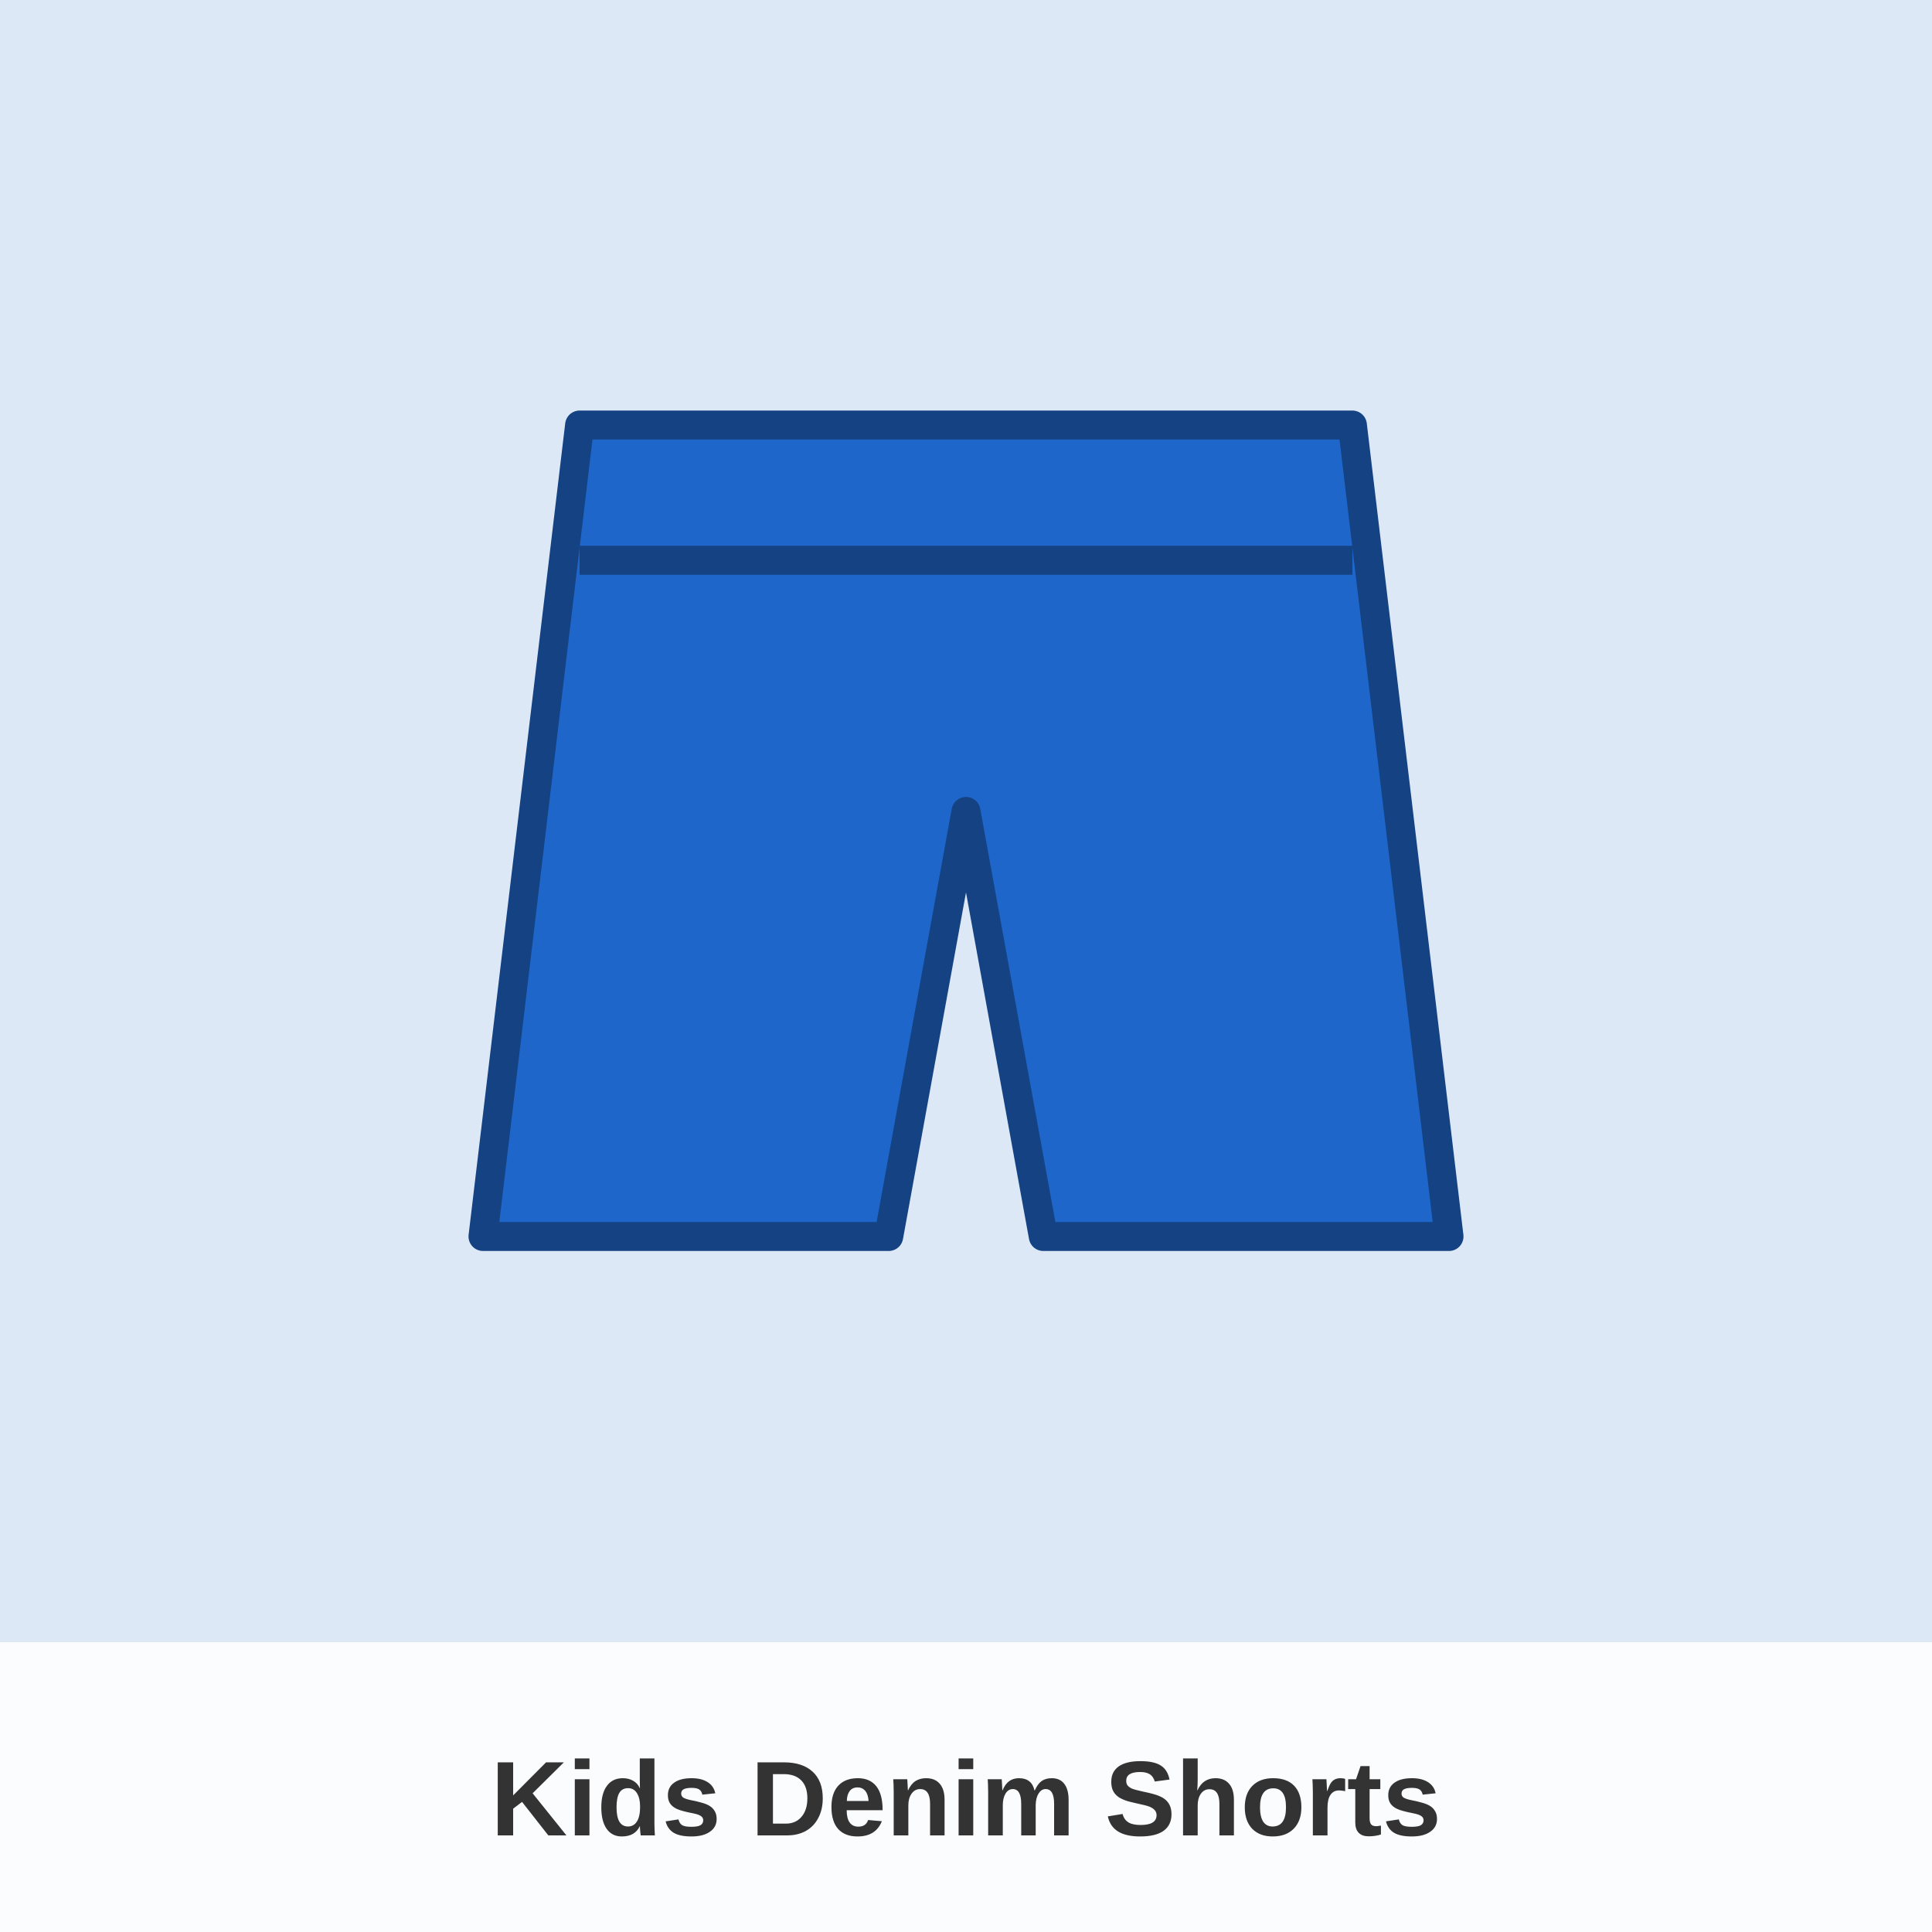
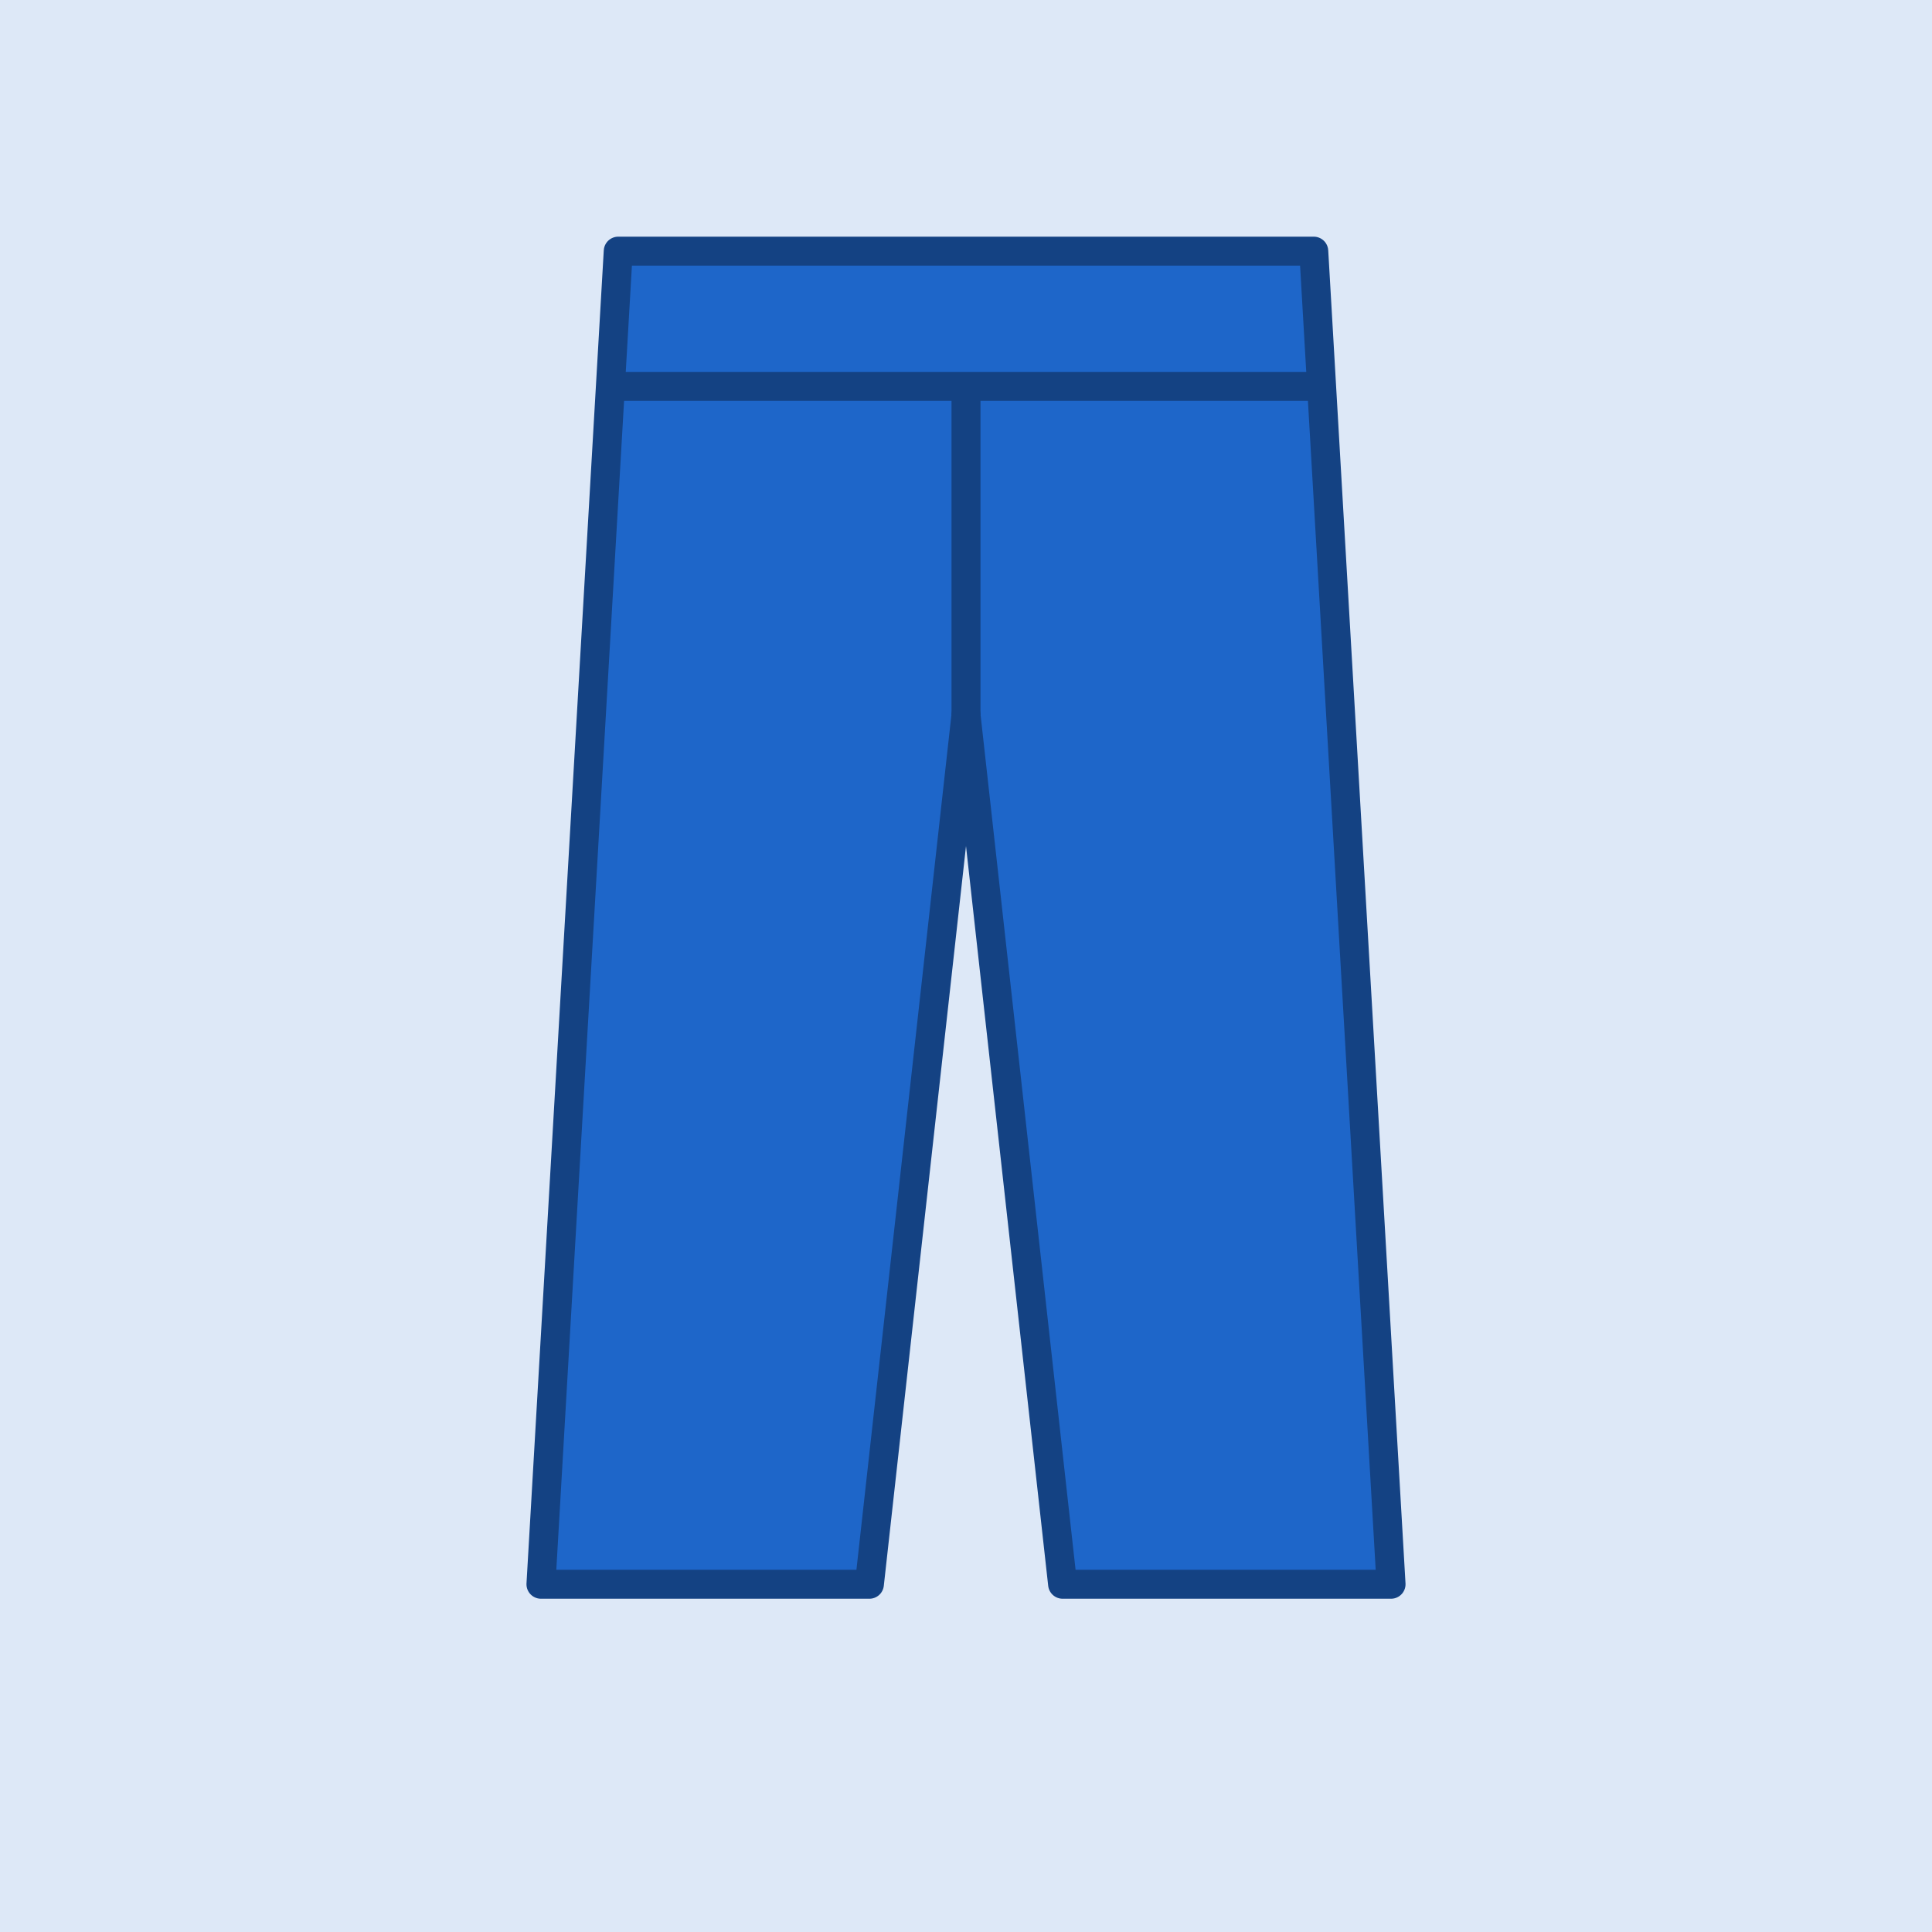
<svg xmlns="http://www.w3.org/2000/svg" viewBox="0 0 200 200" width="400" height="400">
  <rect width="200" height="200" fill="#dde8f7" />
  <g fill="#1e66c9" stroke="#144283" stroke-width="3" stroke-linejoin="round">
-     <path d="M60 44h80l10 84h-42l-8-44-8 44H50Z" />
-     <path d="M60 58h80" fill="none" />
+     <path d="M64 26h72l8 138h-34l-10-90-10 90H56Z" />
+     <path d="M64 40h72M100 40v34" fill="none" />
  </g>
-   <rect y="170" width="200" height="30" fill="#ffffff" opacity=".85" />
-   <text x="100" y="190" text-anchor="middle" font-family="Arial,sans-serif" font-size="11" font-weight="bold" fill="#333">Kids Denim Shorts</text>
</svg>
